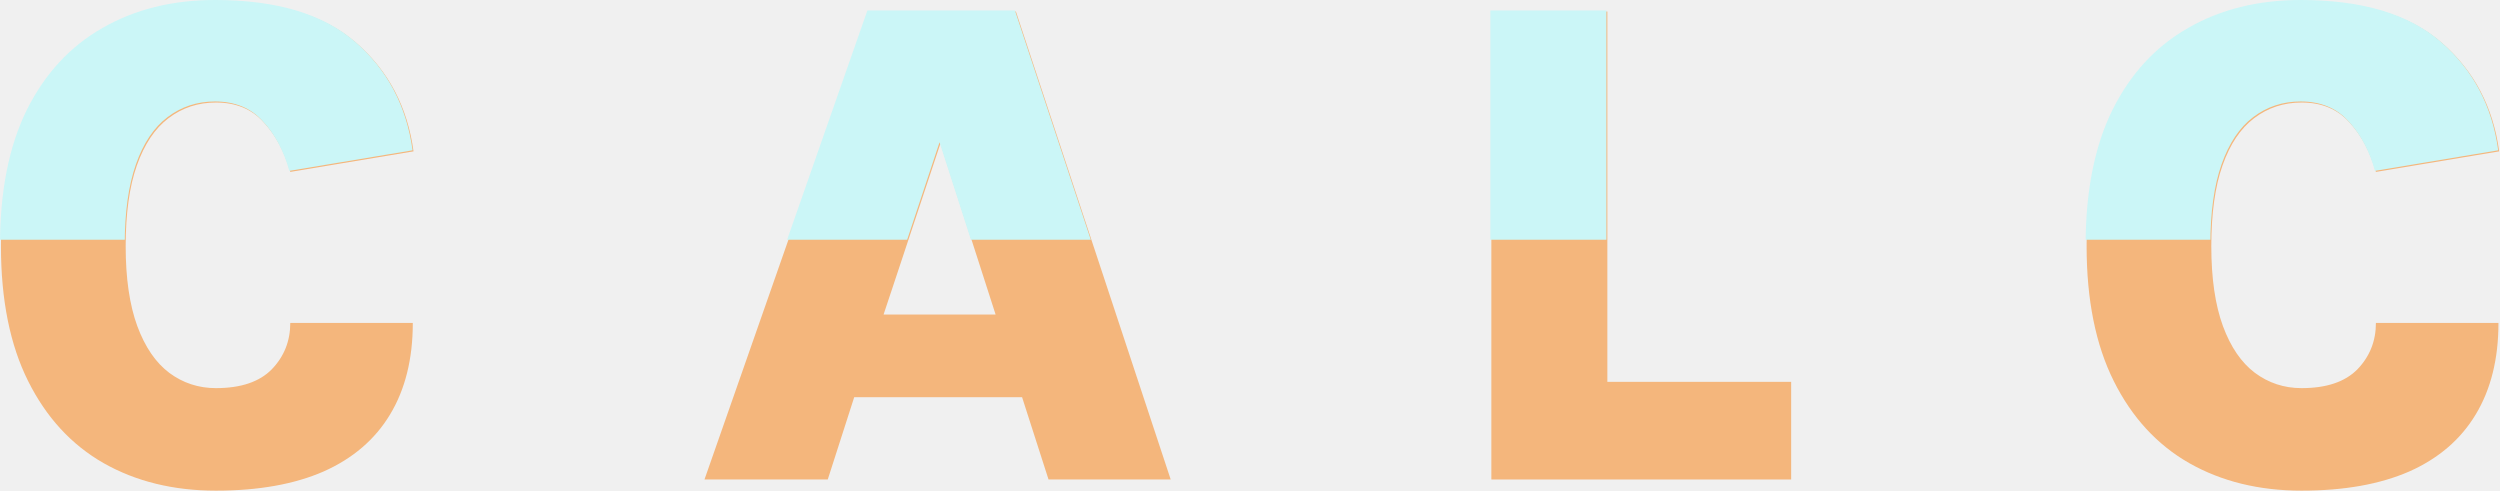
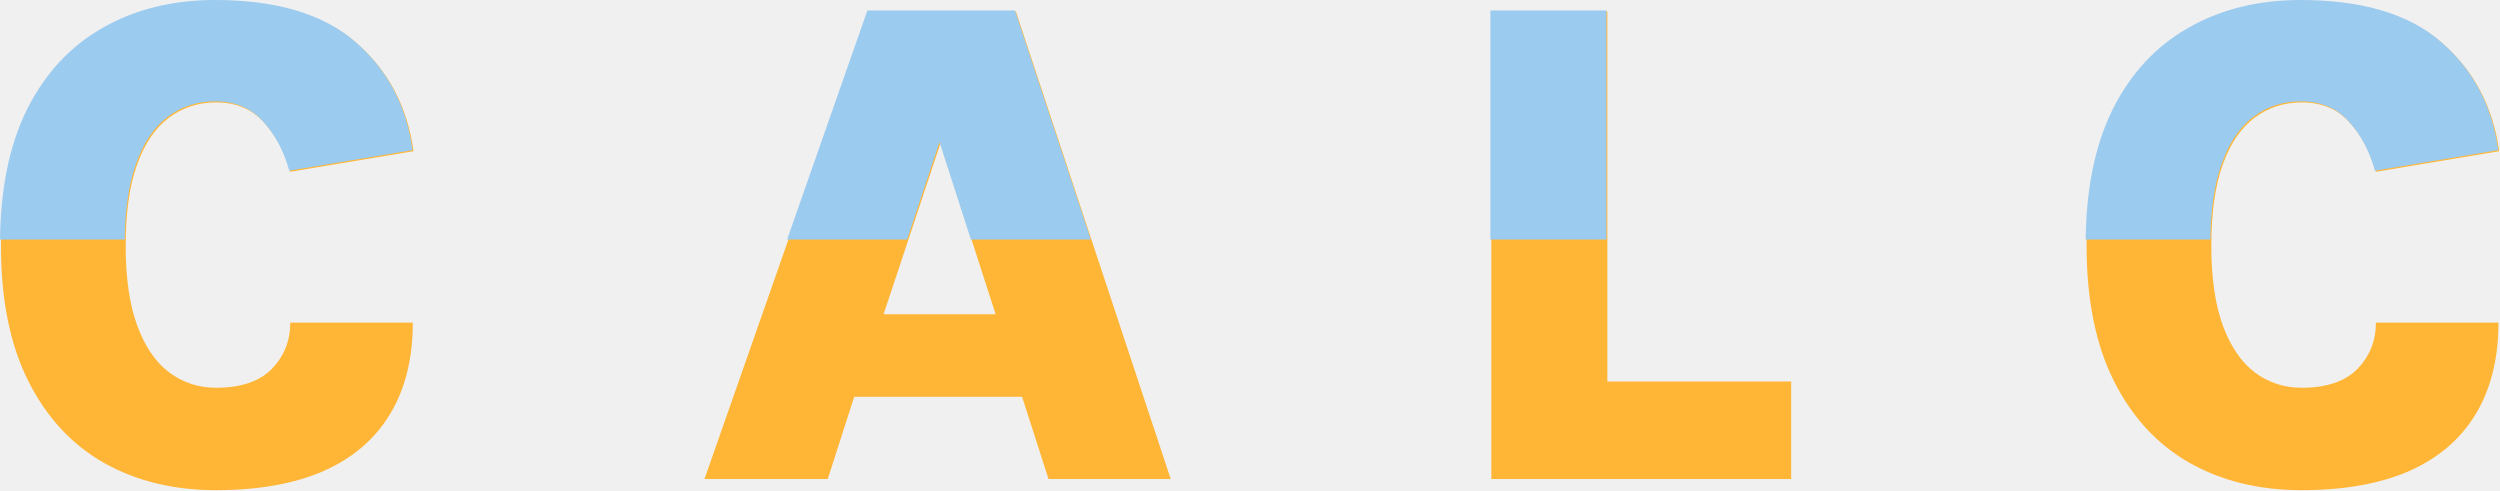
- <svg xmlns="http://www.w3.org/2000/svg" width="107" height="21" viewBox="0 0 107 21" fill="none">
-   <path d="M9.243 21C7.422 21 5.819 20.607 4.433 19.821C3.057 19.035 1.981 17.866 1.205 16.313C0.429 14.761 0.041 12.836 0.041 10.537C0.041 8.229 0.424 6.299 1.19 4.746C1.965 3.194 3.046 2.025 4.433 1.239C5.819 0.443 7.422 0.045 9.243 0.045C11.87 0.045 13.872 0.642 15.248 1.836C16.623 3.03 17.441 4.577 17.699 6.478L12.424 7.358C12.186 6.503 11.808 5.796 11.291 5.239C10.784 4.672 10.101 4.388 9.243 4.388C8.477 4.388 7.8 4.612 7.21 5.06C6.631 5.498 6.181 6.169 5.86 7.075C5.539 7.98 5.379 9.134 5.379 10.537C5.379 11.911 5.545 13.05 5.876 13.955C6.207 14.851 6.662 15.517 7.241 15.955C7.831 16.393 8.498 16.612 9.243 16.612C10.308 16.612 11.105 16.343 11.632 15.806C12.16 15.259 12.424 14.597 12.424 13.821H17.668C17.668 15.363 17.342 16.672 16.691 17.746C16.049 18.811 15.103 19.622 13.851 20.179C12.6 20.726 11.063 21 9.243 21Z" fill="#F4B67C" />
-   <path d="M30.152 20.522L37.166 0.493H43.481L50.106 20.522H44.877L43.745 17H36.56L35.428 20.522H30.152ZM37.817 13.463H42.612L40.253 6.134L37.817 13.463Z" fill="#F4B67C" />
-   <path d="M68.795 0.493V16.343H76.662V20.522H63.83V0.493H68.795Z" fill="#F4B67C" />
-   <path d="M98.508 21C96.688 21 95.084 20.607 93.698 19.821C92.322 19.035 91.246 17.866 90.471 16.313C89.695 14.761 89.307 12.836 89.307 10.537C89.307 8.229 89.689 6.299 90.455 4.746C91.231 3.194 92.312 2.025 93.698 1.239C95.084 0.443 96.688 0.045 98.508 0.045C101.136 0.045 103.137 0.642 104.513 1.836C105.889 3.03 106.706 4.577 106.965 6.478L101.689 7.358C101.451 6.503 101.074 5.796 100.556 5.239C100.049 4.672 99.367 4.388 98.508 4.388C97.743 4.388 97.065 4.612 96.475 5.06C95.896 5.498 95.446 6.169 95.126 7.075C94.805 7.98 94.644 9.134 94.644 10.537C94.644 11.911 94.81 13.05 95.141 13.955C95.472 14.851 95.927 15.517 96.507 15.955C97.096 16.393 97.763 16.612 98.508 16.612C99.574 16.612 100.37 16.343 100.898 15.806C101.425 15.259 101.689 14.597 101.689 13.821H106.934C106.934 15.363 106.608 16.672 105.956 17.746C105.315 18.811 104.368 19.622 103.117 20.179C101.865 20.726 100.329 21 98.508 21Z" fill="#F4B67C" />
-   <g clip-path="url(#clip0_295_12438)">
-     <path d="M9.201 20.955C7.381 20.955 5.777 20.562 4.391 19.776C3.015 18.99 1.94 17.821 1.164 16.269C0.388 14.716 0 12.791 0 10.492C0 8.184 0.383 6.254 1.148 4.701C1.924 3.149 3.005 1.98 4.391 1.194C5.777 0.398 7.381 0 9.201 0C11.829 0 13.831 0.597 15.206 1.791C16.582 2.985 17.399 4.532 17.658 6.433L12.382 7.313C12.144 6.458 11.767 5.751 11.249 5.194C10.743 4.627 10.06 4.343 9.201 4.343C8.436 4.343 7.758 4.567 7.169 5.015C6.589 5.453 6.139 6.124 5.819 7.03C5.498 7.935 5.338 9.09 5.338 10.492C5.338 11.866 5.503 13.005 5.834 13.91C6.165 14.806 6.62 15.473 7.2 15.91C7.789 16.348 8.457 16.567 9.201 16.567C10.267 16.567 11.063 16.299 11.591 15.761C12.118 15.214 12.382 14.552 12.382 13.776H17.627C17.627 15.318 17.301 16.627 16.649 17.701C16.008 18.766 15.062 19.577 13.81 20.134C12.558 20.682 11.022 20.955 9.201 20.955Z" fill="#CBF6F7" />
-     <path d="M30.111 20.478L37.124 0.448H43.44L50.065 20.478H44.836L43.703 16.955H36.519L35.386 20.478H30.111ZM37.776 13.418H42.571L40.212 6.09L37.776 13.418Z" fill="#CBF6F7" />
-     <path d="M68.754 0.448V16.299H76.621V20.478H63.788V0.448H68.754Z" fill="#CBF6F7" />
-     <path d="M98.467 20.955C96.646 20.955 95.043 20.562 93.657 19.776C92.281 18.99 91.205 17.821 90.429 16.269C89.653 14.716 89.265 12.791 89.265 10.492C89.265 8.184 89.648 6.254 90.414 4.701C91.189 3.149 92.27 1.98 93.657 1.194C95.043 0.398 96.646 0 98.467 0C101.094 0 103.096 0.597 104.472 1.791C105.847 2.985 106.665 4.532 106.923 6.433L101.648 7.313C101.41 6.458 101.032 5.751 100.515 5.194C100.008 4.627 99.325 4.343 98.467 4.343C97.701 4.343 97.024 4.567 96.434 5.015C95.855 5.453 95.405 6.124 95.084 7.03C94.763 7.935 94.603 9.09 94.603 10.492C94.603 11.866 94.769 13.005 95.1 13.91C95.431 14.806 95.886 15.473 96.465 15.91C97.055 16.348 97.722 16.567 98.467 16.567C99.532 16.567 100.329 16.299 100.856 15.761C101.384 15.214 101.648 14.552 101.648 13.776H106.892C106.892 15.318 106.566 16.627 105.915 17.701C105.273 18.766 104.327 19.577 103.075 20.134C101.824 20.682 100.287 20.955 98.467 20.955Z" fill="#CBF6F7" />
+ <svg xmlns="http://www.w3.org/2000/svg" width="2239" height="439" viewBox="0 0 2239 439" fill="none">
+   <path d="M193.406 438.999C155.309 438.999 121.758 430.783 92.752 414.35C63.963 397.918 41.451 373.477 25.217 341.028C8.982 308.579 0.865 268.329 0.865 220.279C0.865 172.022 8.874 131.668 24.892 99.219C41.127 66.77 63.747 42.329 92.752 25.896C121.758 9.256 155.309 0.936 193.406 0.936C248.386 0.936 290.271 13.416 319.06 38.377C347.849 63.338 364.95 95.683 370.361 135.412L259.967 153.821C254.988 135.932 247.088 121.164 236.265 109.515C225.658 97.659 211.372 91.731 193.406 91.731C177.388 91.731 163.21 96.411 150.871 105.771C138.75 114.924 129.334 128.964 122.624 147.893C115.913 166.821 112.558 190.95 112.558 220.279C112.558 248.984 116.022 272.801 122.948 291.73C129.875 310.451 139.399 324.387 151.521 333.539C163.859 342.692 177.821 347.268 193.406 347.268C215.701 347.268 232.368 341.652 243.408 330.419C254.447 318.979 259.967 305.146 259.967 288.922H369.712C369.712 321.163 362.893 348.516 349.256 370.981C335.836 393.238 316.03 410.19 289.838 421.839C263.647 433.279 231.503 438.999 193.406 438.999Z" fill="#FFB636" />
+   <path d="M630.939 429.015L777.698 10.296H909.847L1048.49 429.015H939.069L915.366 355.38H765.036L741.333 429.015H630.939ZM791.335 281.434H891.664L842.312 128.236L791.335 281.434Z" fill="#FFB636" />
+   <path d="M1439.55 10.296V341.652H1604.17V429.015H1335.65V10.296H1439.55Z" fill="#FFB636" />
+   <path d="M2061.3 438.999C2023.21 438.999 1989.66 430.783 1960.65 414.35C1931.86 397.918 1909.35 373.477 1893.12 341.028C1876.88 308.579 1868.76 268.329 1868.76 220.279C1868.76 172.022 1876.77 131.668 1892.79 99.219C1909.03 66.77 1931.65 42.329 1960.65 25.896C1989.66 9.256 2023.21 0.936 2061.3 0.936C2116.29 0.936 2158.17 13.416 2186.96 38.377C2215.75 63.338 2232.85 95.683 2238.26 135.412L2127.87 153.821C2122.89 135.932 2114.99 121.164 2104.16 109.515C2093.56 97.659 2079.27 91.731 2061.3 91.731C2045.29 91.731 2031.11 96.411 2018.77 105.771C2006.65 114.924 1997.23 128.964 1990.52 147.893C1983.81 166.821 1980.46 190.95 1980.46 220.279C1980.46 248.984 1983.92 272.801 1990.85 291.73C1997.77 310.451 2007.3 324.387 2019.42 333.539C2031.76 342.692 2045.72 347.268 2061.3 347.268C2083.6 347.268 2100.27 341.652 2111.31 330.419C2122.35 318.979 2127.87 305.146 2127.87 288.922H2237.61C2237.61 321.163 2230.79 348.516 2217.16 370.981C2203.74 393.238 2183.93 410.19 2157.74 421.839C2131.55 433.279 2099.4 438.999 2061.3 438.999Z" fill="#FFB636" />
+   <g clip-path="url(#clip0_1695_34104)">
+     <path d="M192.54 438.064C154.444 438.064 120.892 429.847 91.887 413.415C63.098 396.982 40.586 372.541 24.352 340.092C8.117 307.643 0 267.394 0 219.344C0 171.086 8.009 130.733 24.027 98.284C40.261 65.834 62.881 41.394 91.887 24.961C120.892 8.32 154.444 0 192.54 0C247.521 0 289.406 12.48 318.195 37.441C346.984 62.402 364.084 94.747 369.496 134.477L259.102 152.885C254.123 134.997 246.222 120.228 235.399 108.58C224.793 96.724 210.507 90.795 192.54 90.795C176.523 90.795 162.344 95.475 150.006 104.836C137.885 113.988 128.469 128.029 121.758 146.957C115.048 165.886 111.693 190.015 111.693 219.344C111.693 248.049 115.156 271.866 122.083 290.794C129.01 309.515 138.534 323.452 150.656 332.604C162.994 341.756 176.955 346.332 192.54 346.332C214.836 346.332 231.503 340.716 242.543 329.484C253.582 318.043 259.102 304.211 259.102 287.986H368.846C368.846 320.227 362.028 347.58 348.391 370.045C334.971 392.302 315.165 409.255 288.973 420.903C262.781 432.343 230.637 438.064 192.54 438.064Z" fill="#9CCBF0" />
+     <path d="M630.074 428.079L776.833 9.36H908.982L1047.62 428.079H938.203L914.501 354.445H764.17L740.468 428.079H630.074ZM790.47 280.498H890.799L841.446 127.301L790.47 280.498Z" fill="#9CCBF0" />
+     <path d="M1438.69 9.36V340.716H1603.3V428.079H1334.79V9.36H1438.69Z" fill="#9CCBF0" />
+     <path d="M2060.44 438.064C2022.34 438.064 1988.79 429.847 1959.79 413.415C1931 396.982 1908.49 372.541 1892.25 340.092C1876.02 307.643 1867.9 267.394 1867.9 219.344C1867.9 171.086 1875.91 130.733 1891.93 98.284C1908.16 65.834 1930.78 41.394 1959.79 24.961C1988.79 8.32 2022.34 0 2060.44 0C2115.42 0 2157.31 12.48 2186.09 37.441C2214.88 62.402 2231.98 94.747 2237.4 134.477L2127 152.885C2122.02 134.997 2114.12 120.228 2103.3 108.58C2092.69 96.724 2078.41 90.795 2060.44 90.795C2044.42 90.795 2030.24 95.475 2017.91 104.836C2005.78 113.988 1996.37 128.029 1989.66 146.957C1982.95 165.886 1979.59 190.015 1979.59 219.344C1979.59 248.049 1983.06 271.866 1989.98 290.794C1996.91 309.515 2006.43 323.452 2018.55 332.604C2030.89 341.756 2044.85 346.332 2060.44 346.332C2082.74 346.332 2099.4 340.716 2110.44 329.484C2121.48 318.043 2127 304.211 2127 287.986H2236.75C2236.75 320.227 2229.93 347.58 2216.29 370.045C2202.87 392.302 2183.06 409.255 2156.87 420.903C2130.68 432.343 2098.54 438.064 2060.44 438.064Z" fill="#9CCBF0" />
  </g>
  <defs>
-     <clipPath id="clip0_295_12438">
-       <rect width="107" height="10.261" fill="white" />
+     <clipPath id="clip0_1695_34104">
+       <rect width="2239" height="214.508" fill="white" />
    </clipPath>
  </defs>
</svg>
